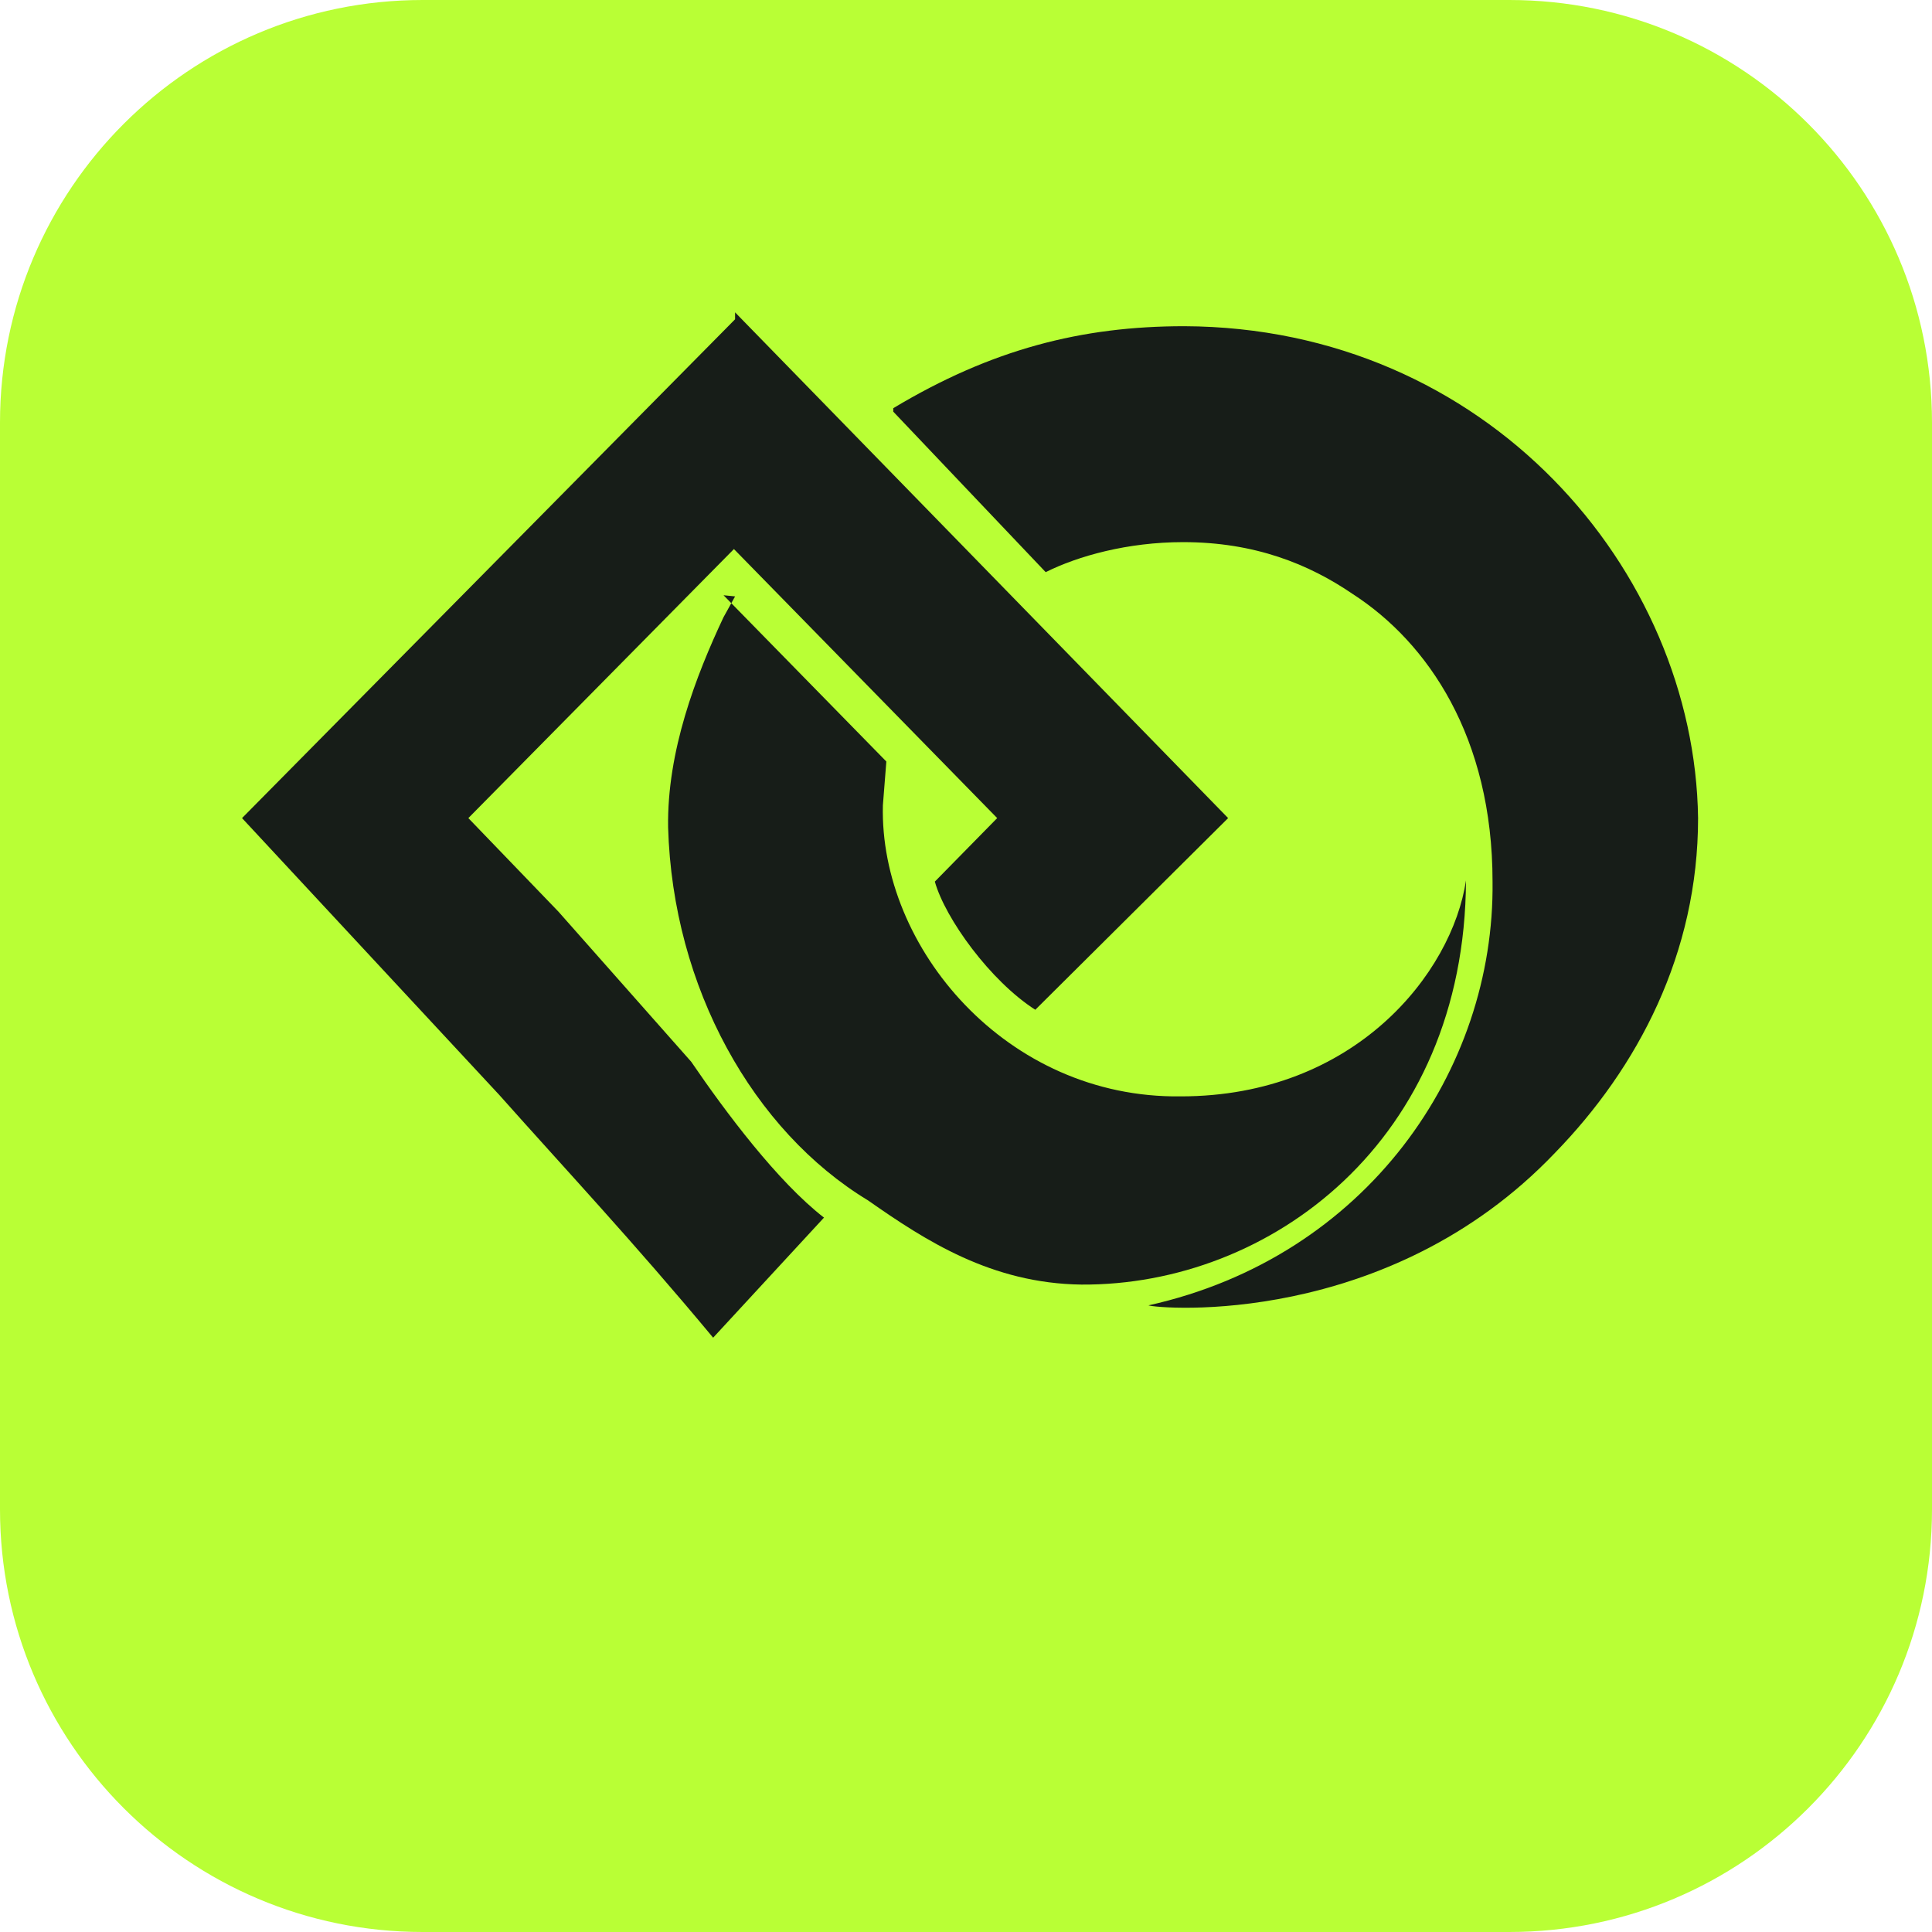
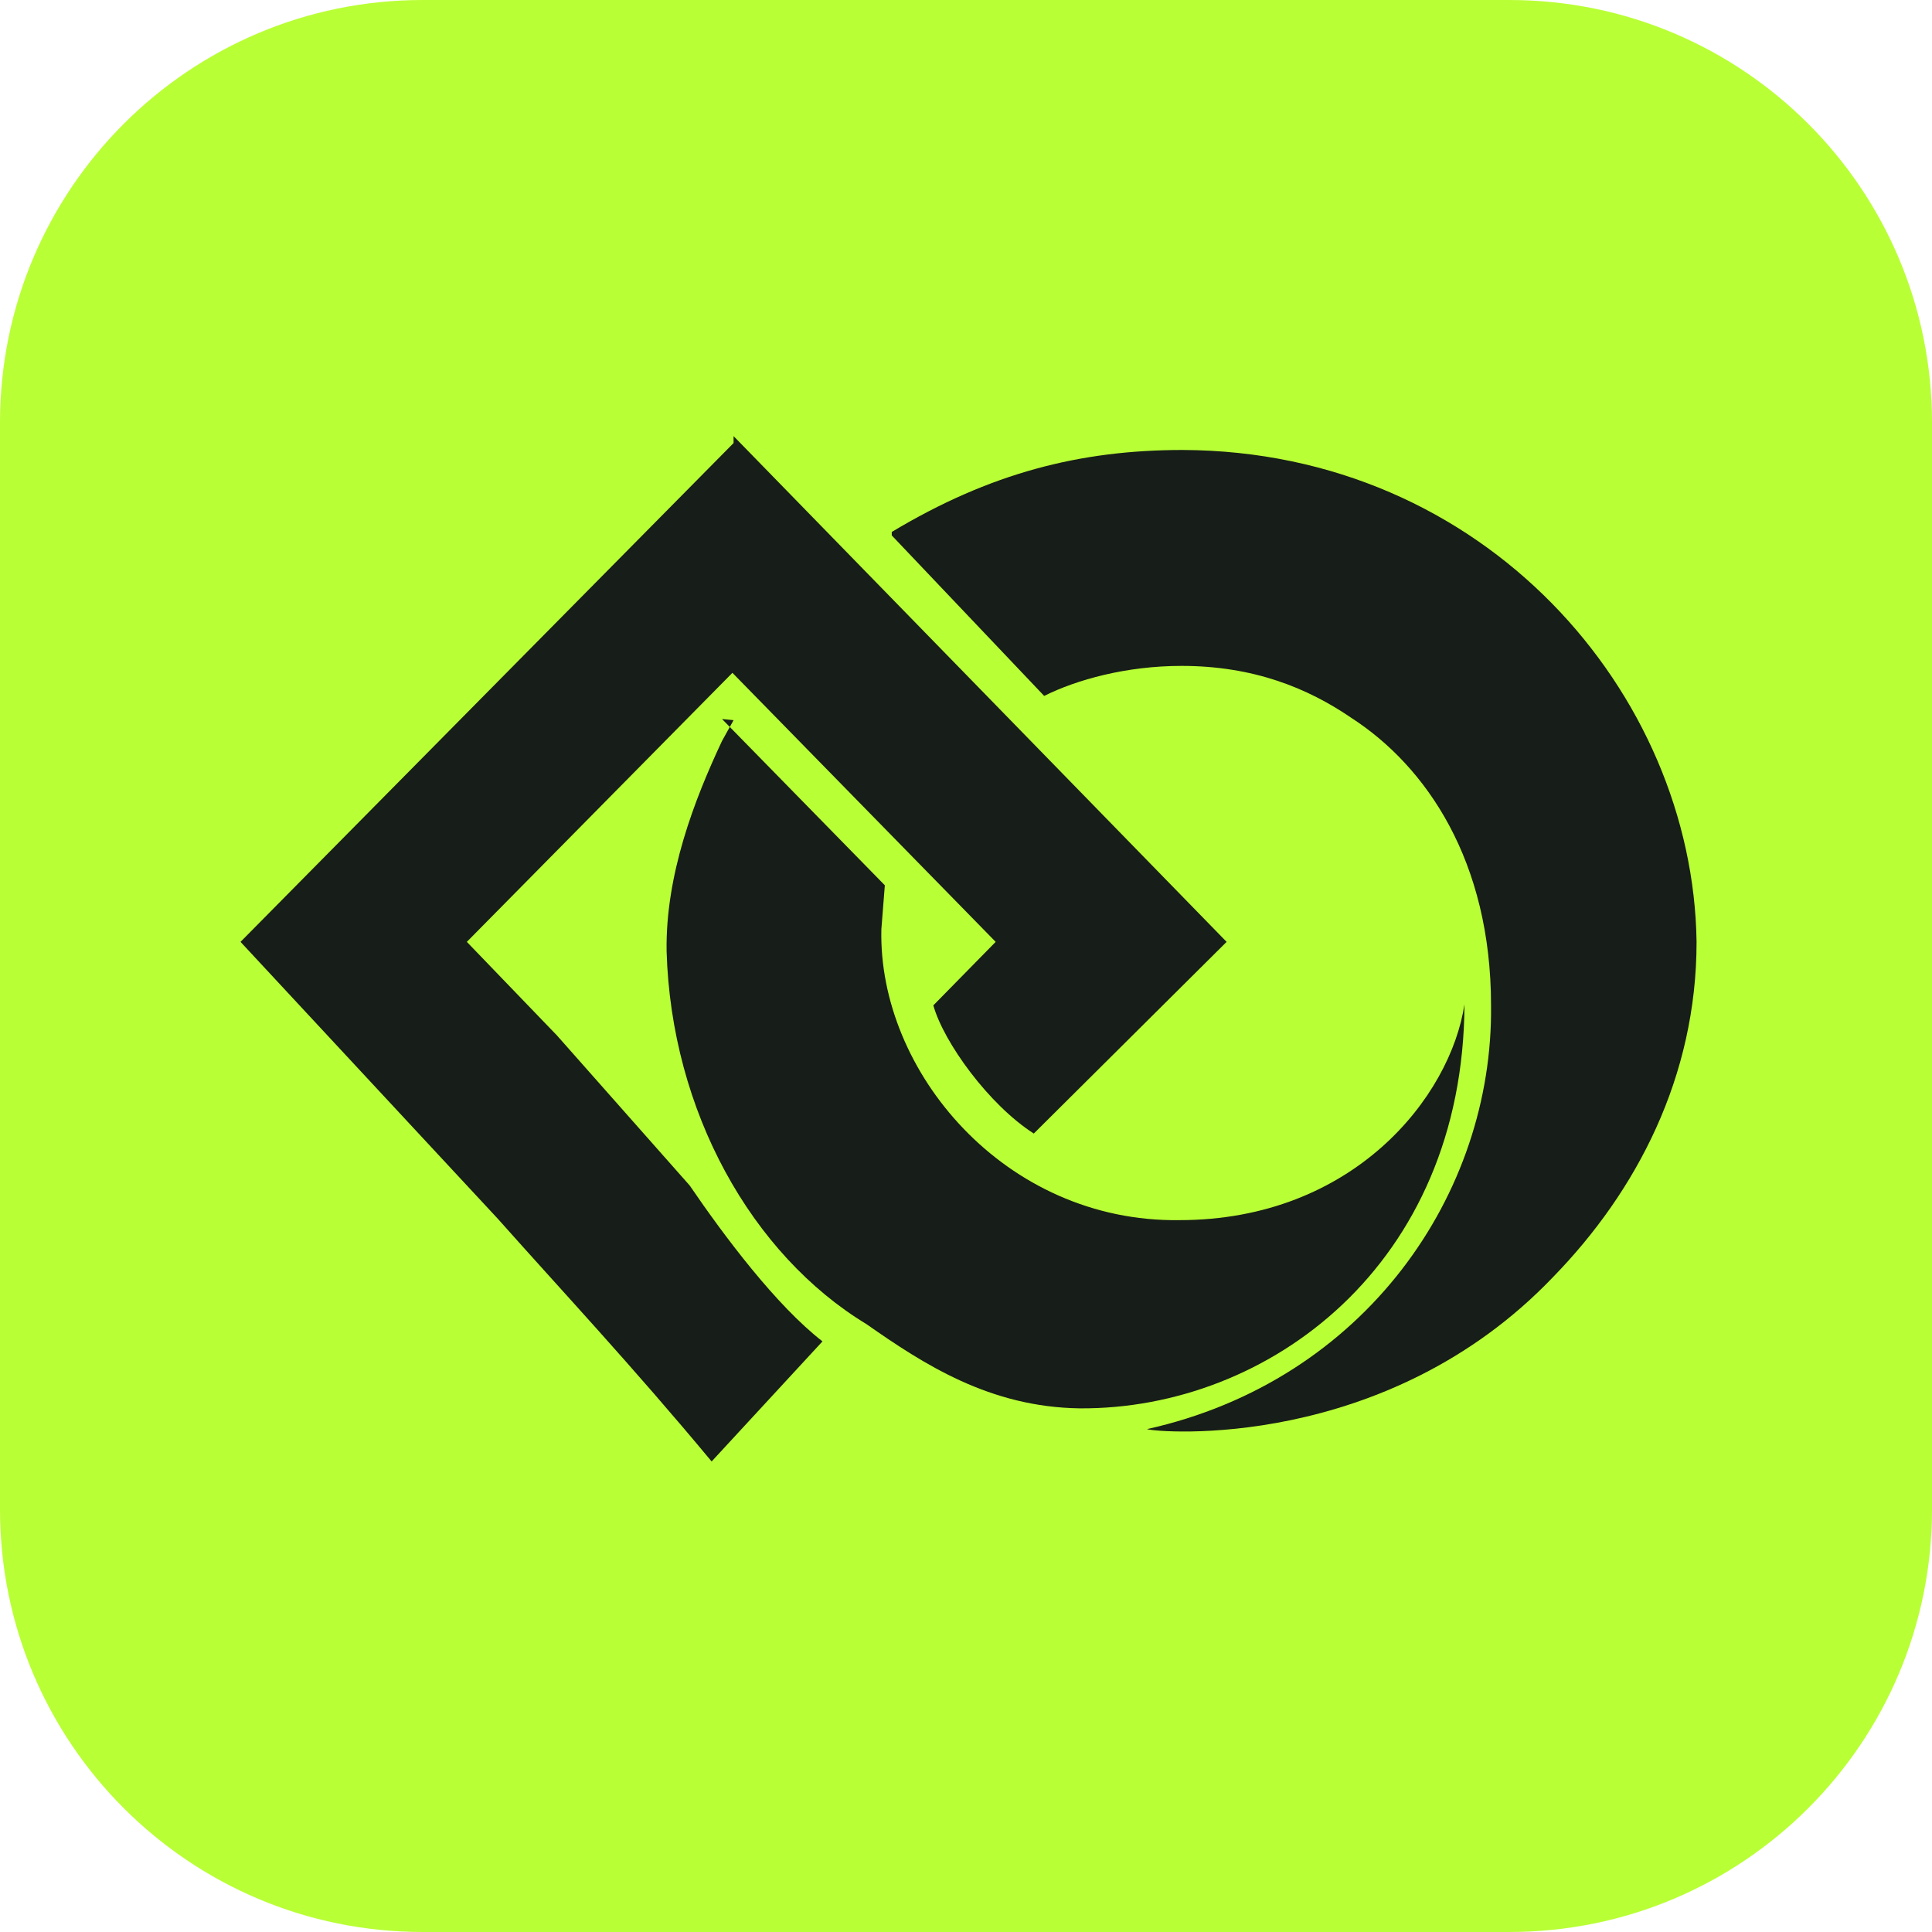
<svg xmlns="http://www.w3.org/2000/svg" viewBox="0 0 128 128">
  <rect width="128" height="128" rx="28" fill="#B9FF35" />
-   <g fill="#171D18" transform="translate(15.5, 21) scale(0.765)">
+   <g fill="#171D18" transform="translate(15.4, 29.2) scale(0.765)">
    <path d="m43.4 24.2-1 1.8c-2.4 5.1-4.9 11.6-4.8 18.2 0.4 13.9 7.4 26.3 17.3 32.3 5 3.5 10.7 7.2 18.5 7.3 16.3 0.1 33.2-12.4 33.3-35-1.2 8-9.6 18.7-24.7 18.7-15.1 0.2-26.1-12.9-25.8-25.2l0.3-3.8-14.1-14.4 1 0.1z" />
    <path d="m43.4 0.2-42.7 43.2 22.3 24c5.6 6.3 11.6 12.7 18.5 21l9.6-10.4c-4-3.1-8.5-9.1-11.5-13.5l-11.5-13-7.8-8.1 23-23.3 22.8 23.3-5.4 5.5c0.9 3.2 4.8 8.6 8.7 11.1l16.7-16.6-42.7-43.8v0.6z" />
    <path d="m57.1 8.2 13.2 13.9c2.8-1.4 7.1-2.6 11.9-2.6 6.2 0 10.9 1.9 14.7 4.5 6.5 4.2 12.1 12.4 12.1 24.9 0.2 16.3-10.9 32.5-29.8 36.7 0.9 0.3 20.7 2 35.2-13.2 7.2-7.4 12.4-17.3 12.4-29-0.3-21.5-18.3-42.5-44.5-42.6-8.9 0-16.7 2-25.2 7.1v0.3z" />
  </g>
</svg>
